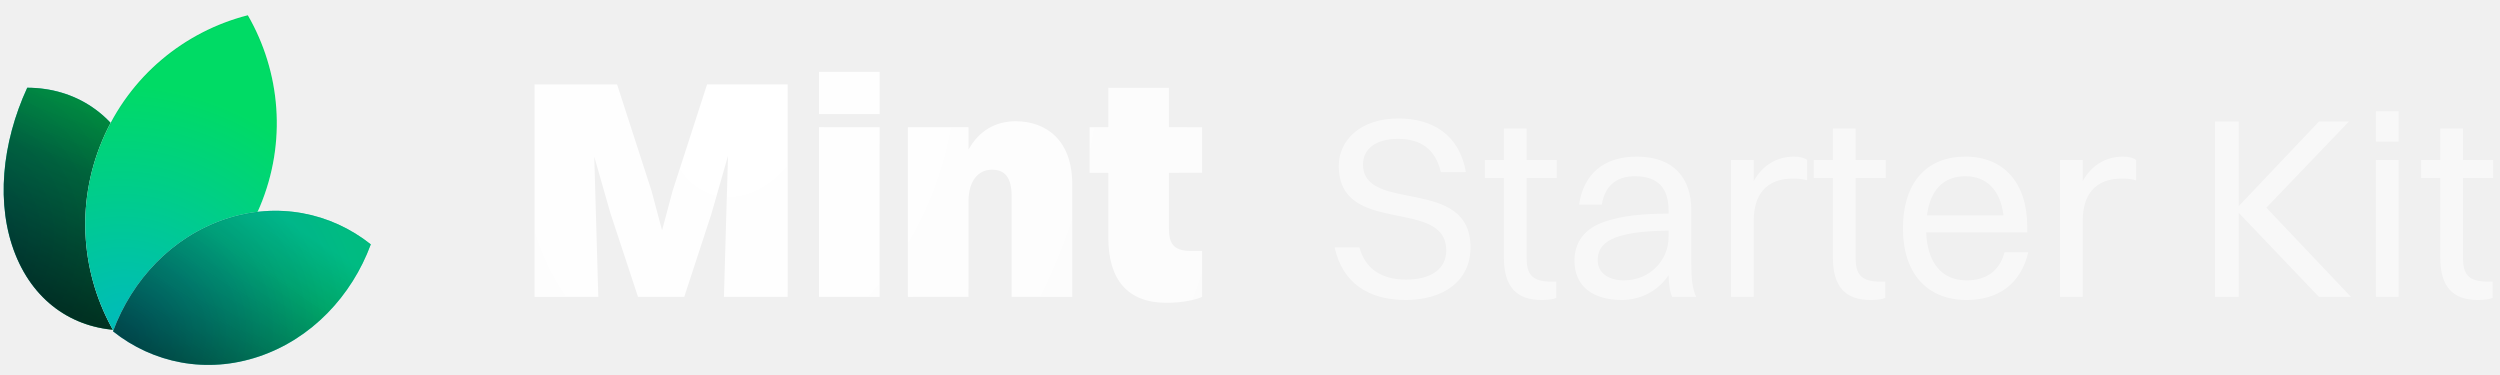
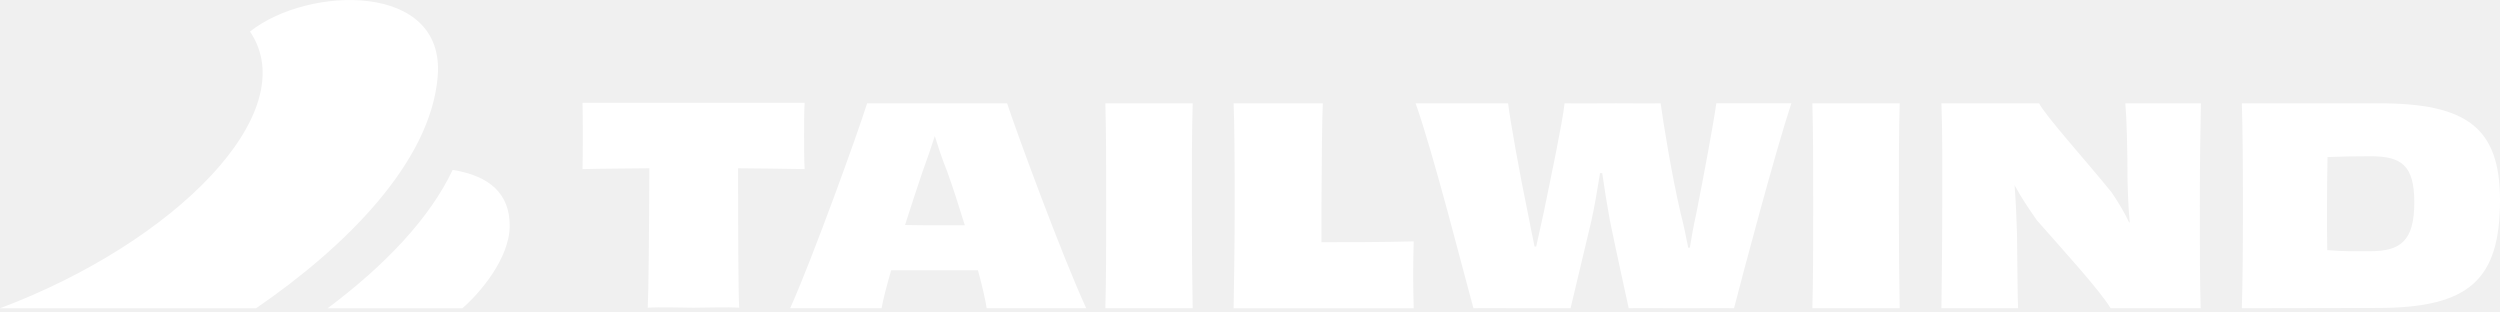
- <svg xmlns="http://www.w3.org/2000/svg" width="160" height="24" viewBox="0 0 160 24" fill="none">
-   <path d="M7.953 21.139C4.896 21.13 2.255 19.458 0.987 16.29C-0.28 13.121 0.109 9.163 1.744 5.615C4.801 5.624 7.442 7.296 8.71 10.465C9.977 13.633 9.588 17.591 7.953 21.139Z" fill="white" />
-   <path d="M7.953 21.139C4.896 21.13 2.255 19.458 0.987 16.29C-0.28 13.121 0.109 9.163 1.744 5.615C4.801 5.624 7.442 7.296 8.71 10.465C9.977 13.633 9.588 17.591 7.953 21.139Z" fill="url(#paint0_radial_115_109)" />
-   <path d="M7.953 21.139C4.896 21.13 2.255 19.458 0.987 16.29C-0.28 13.121 0.109 9.163 1.744 5.615C4.801 5.624 7.442 7.296 8.71 10.465C9.977 13.633 9.588 17.591 7.953 21.139Z" fill="black" fill-opacity="0.5" style="mix-blend-mode:hard-light" />
-   <path d="M7.953 21.139C4.896 21.13 2.255 19.458 0.987 16.29C-0.28 13.121 0.109 9.163 1.744 5.615C4.801 5.624 7.442 7.296 8.71 10.465C9.977 13.633 9.588 17.591 7.953 21.139Z" fill="url(#paint1_linear_115_109)" fill-opacity="0.5" style="mix-blend-mode:hard-light" />
-   <path d="M7.935 21.111C4.897 21.096 2.274 19.431 1.013 16.279C-0.248 13.124 0.136 9.182 1.762 5.643C4.8 5.659 7.423 7.324 8.684 10.476C9.945 13.63 9.561 17.572 7.935 21.111Z" stroke="url(#paint2_linear_115_109)" stroke-opacity="0.05" stroke-width="0.056" />
-   <path d="M7.31 21.257C11.354 20.221 14.884 17.375 16.628 13.236C18.373 9.097 17.945 4.587 15.86 0.976C11.816 2.012 8.287 4.858 6.542 8.998C4.797 13.137 5.225 17.646 7.31 21.257Z" fill="white" />
-   <path d="M7.31 21.257C11.354 20.221 14.884 17.375 16.628 13.236C18.373 9.097 17.945 4.587 15.86 0.976C11.816 2.012 8.287 4.858 6.542 8.998C4.797 13.137 5.225 17.646 7.31 21.257Z" fill="url(#paint3_radial_115_109)" />
-   <path d="M16.602 13.225C14.864 17.349 11.351 20.187 7.324 21.225C5.253 17.624 4.829 13.132 6.568 9.009C8.306 4.885 11.819 2.047 15.846 1.009C17.918 4.61 18.341 9.101 16.602 13.225Z" stroke="url(#paint4_linear_115_109)" stroke-opacity="0.05" stroke-width="0.056" />
-   <path d="M7.234 21.207C9.789 23.237 13.21 23.951 16.577 22.814C19.944 21.677 22.506 18.945 23.73 15.638C21.175 13.608 17.754 12.894 14.387 14.031C11.02 15.168 8.458 17.901 7.234 21.207Z" fill="white" />
-   <path d="M7.234 21.207C9.789 23.237 13.21 23.951 16.577 22.814C19.944 21.677 22.506 18.945 23.73 15.638C21.175 13.608 17.754 12.894 14.387 14.031C11.02 15.168 8.458 17.901 7.234 21.207Z" fill="url(#paint5_radial_115_109)" />
-   <path d="M7.234 21.207C9.789 23.237 13.21 23.951 16.577 22.814C19.944 21.677 22.506 18.945 23.73 15.638C21.175 13.608 17.754 12.894 14.387 14.031C11.02 15.168 8.458 17.901 7.234 21.207Z" fill="black" fill-opacity="0.2" style="mix-blend-mode:hard-light" />
-   <path d="M7.234 21.207C9.789 23.237 13.21 23.951 16.577 22.814C19.944 21.677 22.506 18.945 23.73 15.638C21.175 13.608 17.754 12.894 14.387 14.031C11.02 15.168 8.458 17.901 7.234 21.207Z" fill="url(#paint6_linear_115_109)" fill-opacity="0.5" style="mix-blend-mode:hard-light" />
-   <path d="M16.568 22.787C13.218 23.918 9.814 23.212 7.267 21.198C8.492 17.907 11.044 15.189 14.396 14.058C17.747 12.927 21.15 13.633 23.697 15.648C22.472 18.938 19.92 21.656 16.568 22.787Z" stroke="url(#paint7_linear_115_109)" stroke-opacity="0.05" stroke-width="0.056" />
-   <path d="M34.212 19V5.4H39.492L41.692 12.2L42.372 14.74L43.052 12.2L45.252 5.4H50.412V19H46.332L46.592 9.98L45.532 13.68L43.792 19H40.832L39.052 13.6L38.032 10.02L38.292 19H34.212ZM52.416 7.3V4.6H56.295V7.3H52.416ZM52.416 19V8.14H56.295V19H52.416ZM58.104 19V8.14H61.984V9.58C62.664 8.34 63.744 7.76 65.004 7.76C66.964 7.76 68.624 8.98 68.624 11.78V19H64.744V12.56C64.744 11.34 64.304 10.86 63.484 10.86C62.604 10.86 61.984 11.58 61.984 12.88V19H58.104ZM70.933 15.22V11.06H69.733V8.14H70.933V5.62H74.813V8.14H76.933V11.06H74.813V14.6C74.813 15.5 75.033 16.06 76.213 16.06H76.933V19C76.493 19.2 75.673 19.38 74.653 19.38C72.153 19.38 70.933 17.88 70.933 15.22Z" fill="url(#paint8_radial_115_109)" />
-   <path d="M87.232 10.519C87.232 13.687 94.112 11.229 94.112 15.832C94.112 17.994 92.364 19.198 89.971 19.198C87.562 19.198 85.912 18.093 85.417 15.832H87.001C87.364 17.169 88.371 17.895 89.987 17.895C91.671 17.895 92.561 17.152 92.561 16.03C92.561 12.598 85.681 15.155 85.681 10.618C85.681 9.001 87.034 7.582 89.509 7.582C91.671 7.582 93.403 8.621 93.816 11.014H92.215C91.868 9.529 90.912 8.886 89.476 8.886C88.057 8.886 87.232 9.529 87.232 10.519ZM96.25 16.476V11.393H95.029V10.239H96.25V8.226H97.702V10.239H99.632V11.393H97.702V16.476C97.702 17.532 98.015 18.026 99.302 18.026H99.599V19.066C99.434 19.148 99.071 19.198 98.659 19.198C97.025 19.198 96.25 18.323 96.25 16.476ZM102.516 13.093H101.064C101.345 11.162 102.615 10.024 104.76 10.024C107.103 10.024 108.242 11.393 108.242 13.44V16.888C108.242 17.895 108.324 18.521 108.555 19H107.021C106.856 18.654 106.806 18.142 106.79 17.614C106.047 18.72 104.859 19.198 103.803 19.198C101.988 19.198 100.767 18.357 100.767 16.69C100.767 15.486 101.427 14.611 102.714 14.182C103.902 13.786 105.107 13.687 106.79 13.671V13.473C106.79 12.053 106.13 11.278 104.628 11.278C103.374 11.278 102.698 11.971 102.516 13.093ZM102.252 16.657C102.252 17.465 102.929 17.944 103.952 17.944C105.569 17.944 106.79 16.674 106.79 15.172V14.759C103.061 14.793 102.252 15.585 102.252 16.657ZM110.787 19V10.239H112.239V11.591C112.833 10.519 113.774 10.024 114.83 10.024C115.176 10.024 115.49 10.107 115.655 10.239V11.542C115.407 11.46 115.094 11.427 114.747 11.427C112.998 11.427 112.239 12.515 112.239 14.1V19H110.787ZM117.305 16.476V11.393H116.084V10.239H117.305V8.226H118.757V10.239H120.688V11.393H118.757V16.476C118.757 17.532 119.071 18.026 120.358 18.026H120.655V19.066C120.49 19.148 120.127 19.198 119.714 19.198C118.081 19.198 117.305 18.323 117.305 16.476ZM129.809 16.145C129.33 18.192 127.862 19.198 125.865 19.198C123.324 19.198 121.79 17.482 121.79 14.627C121.79 11.658 123.324 10.024 125.783 10.024C128.258 10.024 129.743 11.723 129.743 14.512V14.875H123.275C123.357 16.838 124.281 17.944 125.865 17.944C127.103 17.944 127.977 17.35 128.291 16.145H129.809ZM125.783 11.278C124.38 11.278 123.539 12.152 123.324 13.786H128.225C128.027 12.169 127.152 11.278 125.783 11.278ZM131.843 19V10.239H133.295V11.591C133.889 10.519 134.829 10.024 135.885 10.024C136.232 10.024 136.545 10.107 136.71 10.239V11.542C136.463 11.46 136.149 11.427 135.803 11.427C134.054 11.427 133.295 12.515 133.295 14.1V19H131.843ZM141.763 19V7.78H143.281V13.192L148.413 7.78H150.327L145.047 13.291L150.459 19H148.413L143.281 13.621V19H141.763ZM152.06 9.067V7.12H153.512V9.067H152.06ZM152.06 19V10.239H153.512V19H152.06ZM156.178 16.476V11.393H154.957V10.239H156.178V8.226H157.63V10.239H159.56V11.393H157.63V16.476C157.63 17.532 157.943 18.026 159.23 18.026H159.527V19.066C159.362 19.148 158.999 19.198 158.587 19.198C156.953 19.198 156.178 18.323 156.178 16.476Z" fill="white" fill-opacity="0.55" />
-   <defs>
-     <radialGradient id="paint0_radial_115_109" cx="0" cy="0" r="1" gradientUnits="userSpaceOnUse" gradientTransform="translate(-3.00503 15.023) rotate(-10.029) scale(17.9572 17.784)">
-       <stop stop-color="#00B0BB" />
-       <stop offset="1" stop-color="#00DB65" />
-     </radialGradient>
-     <linearGradient id="paint1_linear_115_109" x1="7.39" y1="4.813" x2="1.63" y2="18.689" gradientUnits="userSpaceOnUse">
-       <stop stop-color="#18E299" />
-       <stop offset="1" />
-     </linearGradient>
-     <linearGradient id="paint2_linear_115_109" x1="7.948" y1="8.016" x2="1.761" y2="18.746" gradientUnits="userSpaceOnUse">
-       <stop />
-       <stop offset="1" stop-opacity="0" />
-     </linearGradient>
-     <radialGradient id="paint3_radial_115_109" cx="0" cy="0" r="1" gradientUnits="userSpaceOnUse" gradientTransform="translate(8.11404 20.8822) rotate(-75.7542) scale(21.6246 23.7772)">
-       <stop stop-color="#00BBBB" />
-       <stop offset="0.713" stop-color="#00DB65" />
-     </radialGradient>
-     <linearGradient id="paint4_linear_115_109" x1="7.602" y1="5.871" x2="15.556" y2="16.372" gradientUnits="userSpaceOnUse">
-       <stop />
-       <stop offset="1" stop-opacity="0" />
-     </linearGradient>
-     <radialGradient id="paint5_radial_115_109" cx="0" cy="0" r="1" gradientUnits="userSpaceOnUse" gradientTransform="translate(7.84537 21.5181) rotate(-20.3525) scale(18.5603 17.32)">
-       <stop stop-color="#00B0BB" />
-       <stop offset="1" stop-color="#00DB65" />
-     </radialGradient>
-     <linearGradient id="paint6_linear_115_109" x1="16.808" y1="13.007" x2="10.041" y2="22.994" gradientUnits="userSpaceOnUse">
-       <stop stop-color="#00B1BC" />
-       <stop offset="1" />
-     </linearGradient>
-     <linearGradient id="paint7_linear_115_109" x1="16.808" y1="13.007" x2="14.169" y2="23.841" gradientUnits="userSpaceOnUse">
-       <stop />
-       <stop offset="1" stop-opacity="0" />
-     </linearGradient>
-     <radialGradient id="paint8_radial_115_109" cx="0" cy="0" r="1" gradientUnits="userSpaceOnUse" gradientTransform="translate(47.2781 7) rotate(19.0047) scale(67.5582 85.7506)">
-       <stop stop-color="white" />
-       <stop offset="1" stop-color="white" stop-opacity="0.5" />
-     </radialGradient>
-   </defs>
+ <svg xmlns="http://www.w3.org/2000/svg" width="626" height="78" viewBox="0 0 626 78" fill="none">
+   <path fill-rule="evenodd" clip-rule="evenodd" d="M62.599 7.901C77.186 -3.647 111.524 -4.558 109.604 19.078H109.61C107.878 40.72 86.302 61.992 64.119 77.186H0C43.759 60.776 76.298 28.121 62.599 7.901ZM113.347 42.543C107.574 54.699 96.482 66.368 82.048 77.186H115.779C120.033 73.539 127.63 64.727 127.63 56.522C127.63 48.621 122.768 44.063 113.347 42.543Z" fill="white" />
+   <path d="M201.485 25.745C201.345 27.793 201.345 31.002 201.345 33.87C201.345 36.739 201.345 40.088 201.485 42.343C195.748 42.209 190.071 42.209 184.814 42.136C184.814 58.333 184.881 73.363 185.088 77.052C182.079 76.845 177.162 77.052 173.674 77.052C170.185 77.052 165.408 76.845 162.193 77.052C162.4 73.43 162.534 58.4 162.6 42.136C157.337 42.203 151.667 42.203 145.863 42.343C145.93 40.088 145.93 36.672 145.93 33.87C145.93 31.069 145.93 27.866 145.863 25.745H201.485Z" fill="white" />
+   <path d="M247.061 77.18C246.787 75.332 246.034 71.85 244.873 67.68H223.146C221.985 71.71 221.097 75.125 220.751 77.18H197.863C203.673 64.131 214.74 33.457 217.129 25.872H252.178C254.707 33.524 265.914 63.991 271.991 77.18H247.049H247.061ZM241.591 56.406C240.157 51.757 238.656 47.047 237.148 42.877C235.781 39.529 234.827 36.453 234.073 34.065C233.319 36.46 232.298 39.462 230.998 43.017C229.63 47.12 228.062 51.763 226.622 56.34C229.357 56.406 231.952 56.406 234 56.406H241.585H241.591Z" fill="white" />
+   <path d="M276.781 77.18C276.987 69.528 276.987 62.35 276.987 51.489C276.987 40.629 276.987 33.457 276.781 25.872H298.648C298.441 33.39 298.441 40.489 298.441 51.423C298.441 62.356 298.508 69.461 298.648 77.18H276.781Z" fill="white" />
+   <path d="M331.236 25.872C331.029 29.701 330.962 40.349 330.895 51.696V60.648C337.453 60.648 346.339 60.648 353.99 60.442C353.924 63.177 353.857 65.978 353.857 68.78C353.857 71.582 353.924 74.384 353.99 77.186H308.895C308.961 72.743 309.168 62.429 309.168 51.496C309.168 39.948 309.101 30.795 308.895 25.878H331.236V25.872Z" fill="white" />
+   <path d="M448.552 25.872C444.523 38.034 436.184 69.461 434.203 77.18C431.061 77.113 426.618 77.18 421.561 77.18C414.864 77.18 409.74 77.113 407.826 77.18C406.939 73.01 404.89 63.858 403.11 55.179C402.429 51.423 401.742 47.187 401.195 43.358H400.648C400.034 47.253 399.281 51.696 398.46 55.385C396.546 63.45 394.358 72.536 393.27 77.18H381.929C375.098 77.18 371.062 77.113 368.947 77.18C366.486 68.227 358.834 38.1 354.464 25.872H377.626C378.033 29.495 380.562 43.771 382.549 53.197C383.163 56.273 383.71 59.281 384.257 61.736H384.664C385.211 59.208 385.892 56.2 386.579 53.057C388.493 43.631 391.222 30.856 391.769 25.866C394.504 25.933 401.062 25.866 404.617 25.866C407.899 25.866 413.296 25.933 415.824 25.866C416.438 30.443 418.559 43.625 420.814 53.331C421.701 56.68 422.248 59.615 422.728 62.01H423.135C423.543 59.548 424.023 56.68 424.776 53.331C426.691 43.631 429.079 30.856 429.766 25.866H448.558L448.552 25.872Z" fill="white" />
+   <path d="M453.815 77.18C454.022 69.528 454.022 62.35 454.022 51.489C454.022 40.629 454.022 33.457 453.815 25.872H475.682C475.476 33.39 475.476 40.489 475.476 51.423C475.476 62.356 475.543 69.461 475.682 77.18H453.815Z" fill="white" />
+   <path d="M551.112 25.872C550.978 31.336 550.838 40.556 550.838 51.423C550.838 62.289 550.838 70.555 551.045 77.18H528.497C525.835 72.737 516.542 62.557 510.045 55.179C507.997 52.243 506.016 49.302 504.442 46.366C504.782 50.535 504.922 54.431 505.056 58.461C505.189 67.887 505.189 74.451 505.329 77.18H486.13C486.197 70.275 486.337 62.423 486.337 51.489C486.337 40.556 486.403 32.776 486.13 25.872H510.592C512.166 29.015 522.96 40.969 528.77 48.208C530.338 50.529 531.913 53.057 533.146 55.726L533.28 55.659C532.94 51.903 532.8 48.347 532.733 45.339C532.733 37.687 532.526 29.628 532.186 25.872H551.112Z" fill="white" />
+   <path d="M595.661 25.866C617.661 25.866 626 31.95 626 50.122C626 69.935 618.415 77.113 595.387 77.113L561.359 77.18C561.565 70.008 561.632 62.423 561.632 51.556C561.632 40.69 561.565 32.704 561.359 25.872H595.661V25.866ZM604.54 50.669C604.54 41.243 601.191 39.122 593.539 39.122C589.783 39.122 586.295 39.188 582.812 39.328C582.746 43.291 582.679 47.594 582.679 51.629C582.679 56.279 582.679 59.761 582.746 62.63C586.435 62.97 589.443 62.903 593.473 62.903C600.991 62.903 604.54 60.442 604.54 50.675V50.669Z" fill="white" />
</svg>
